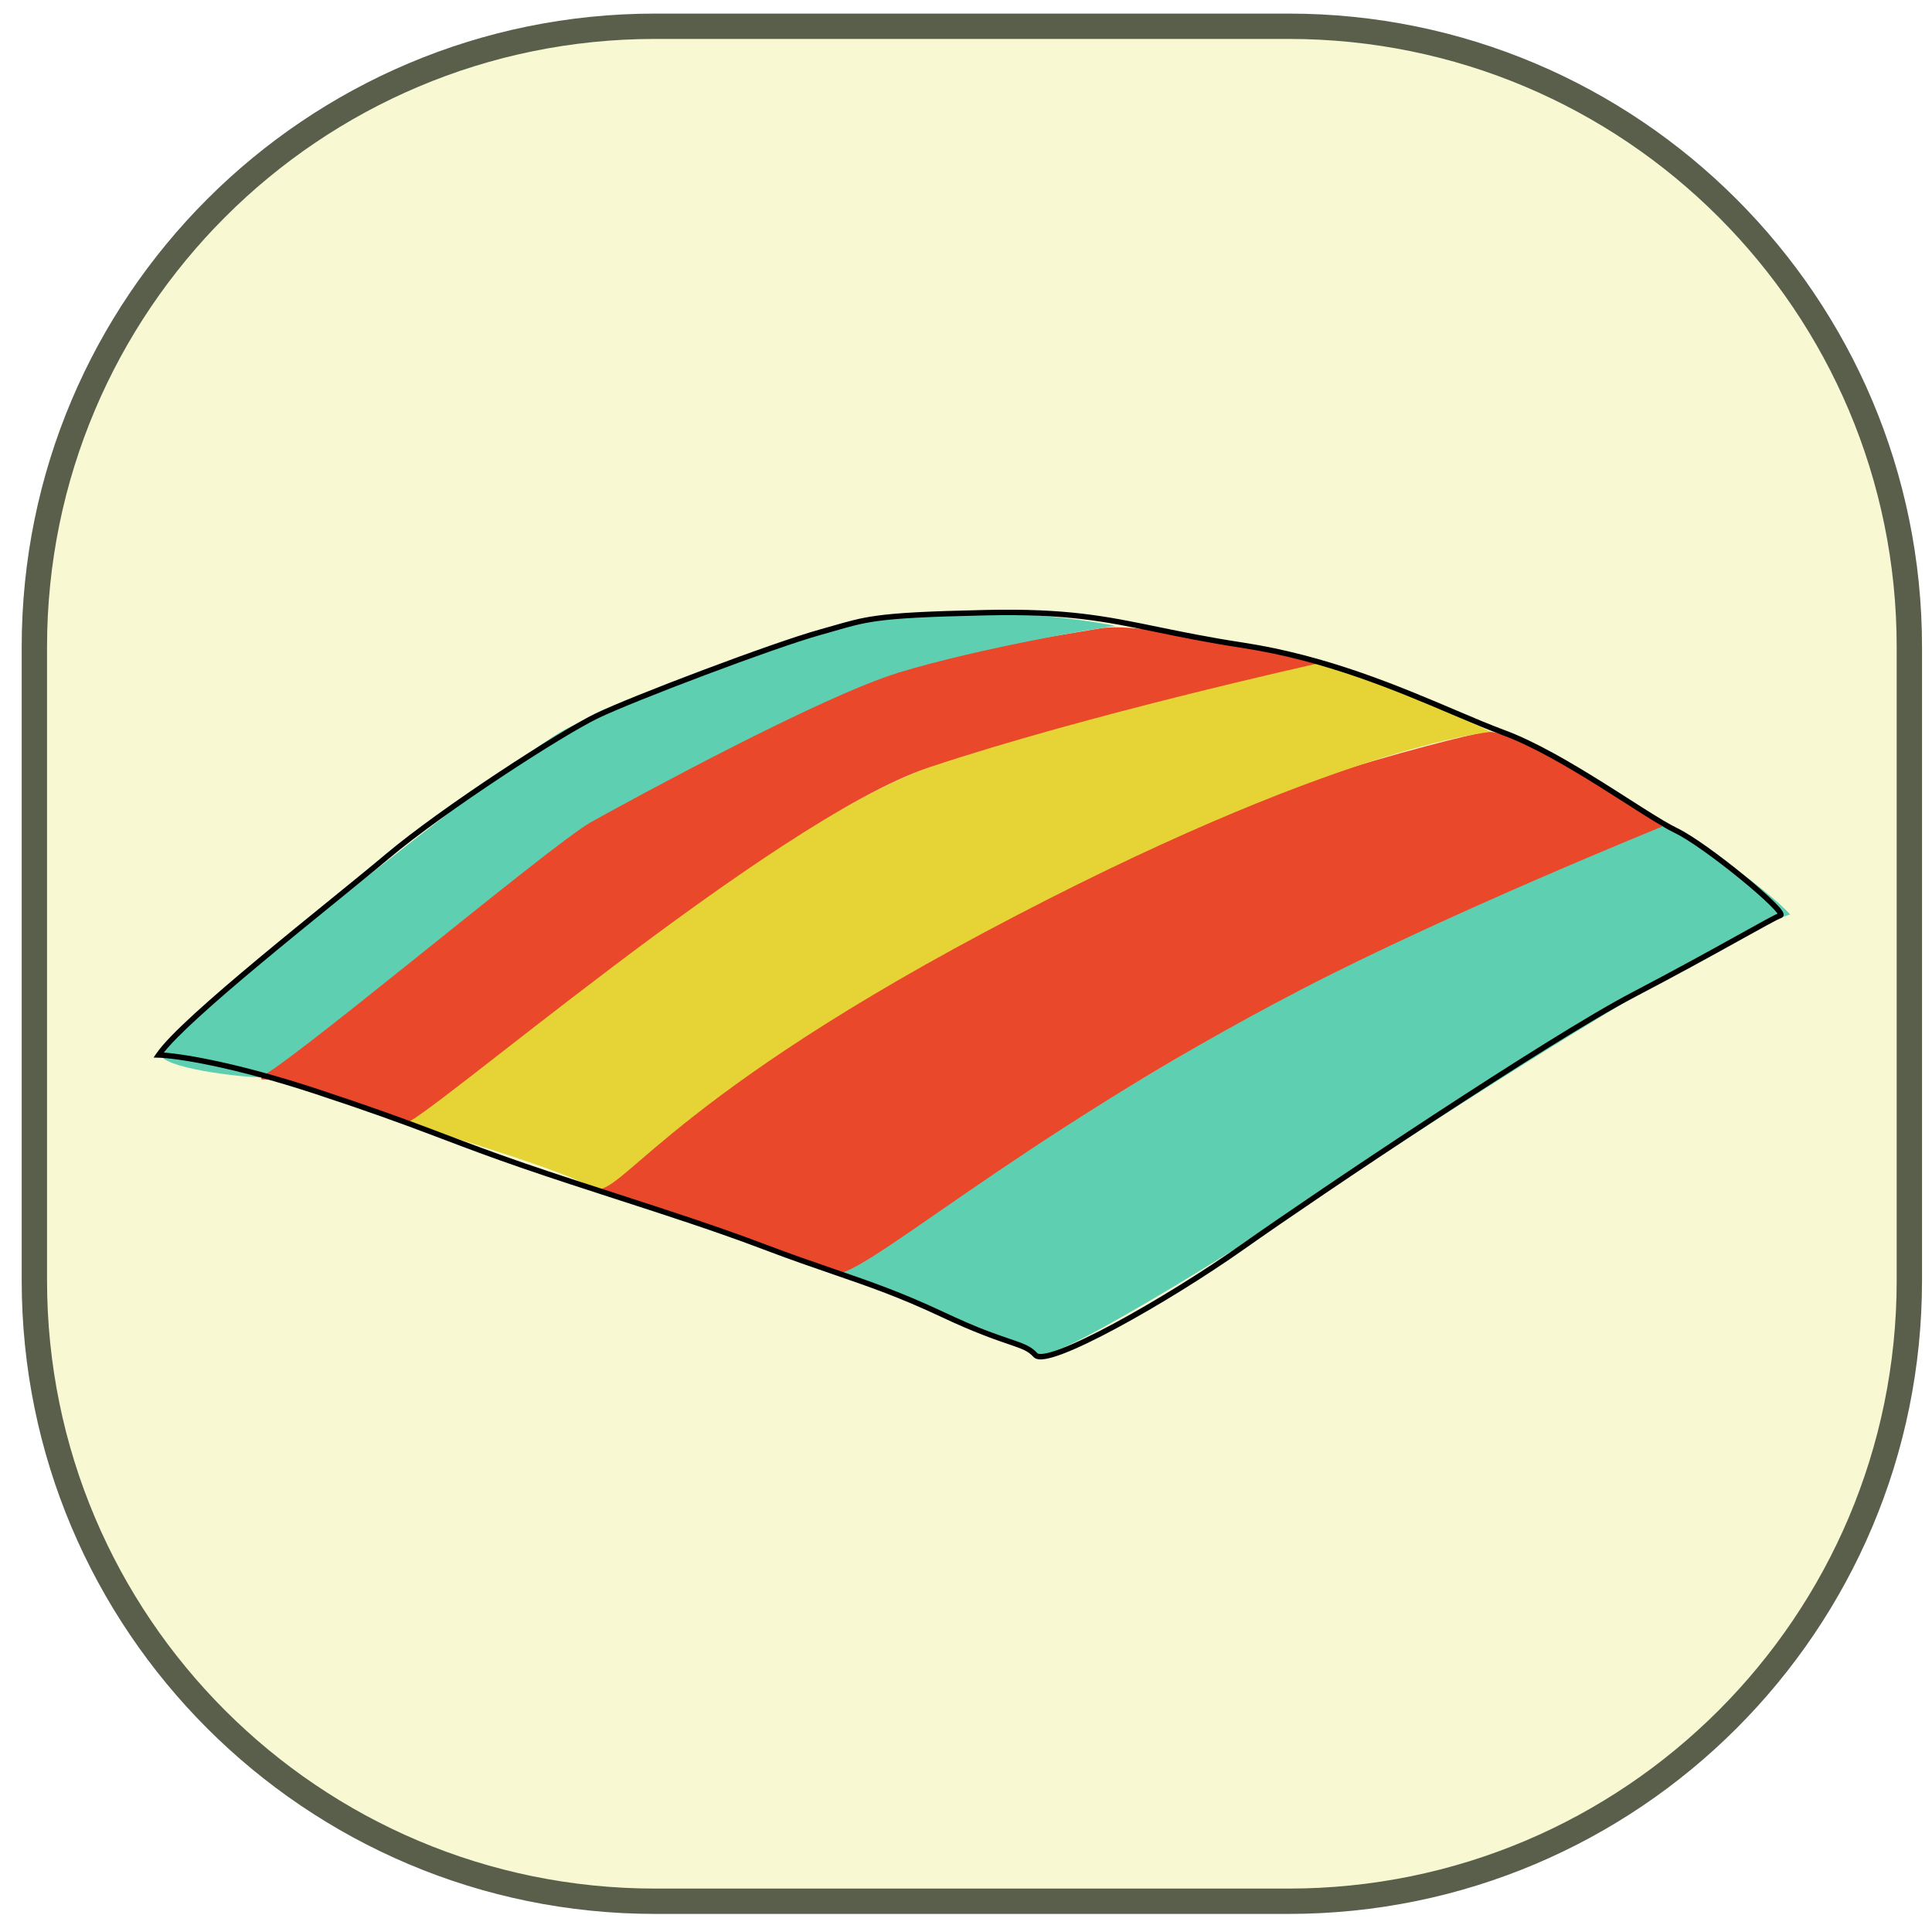
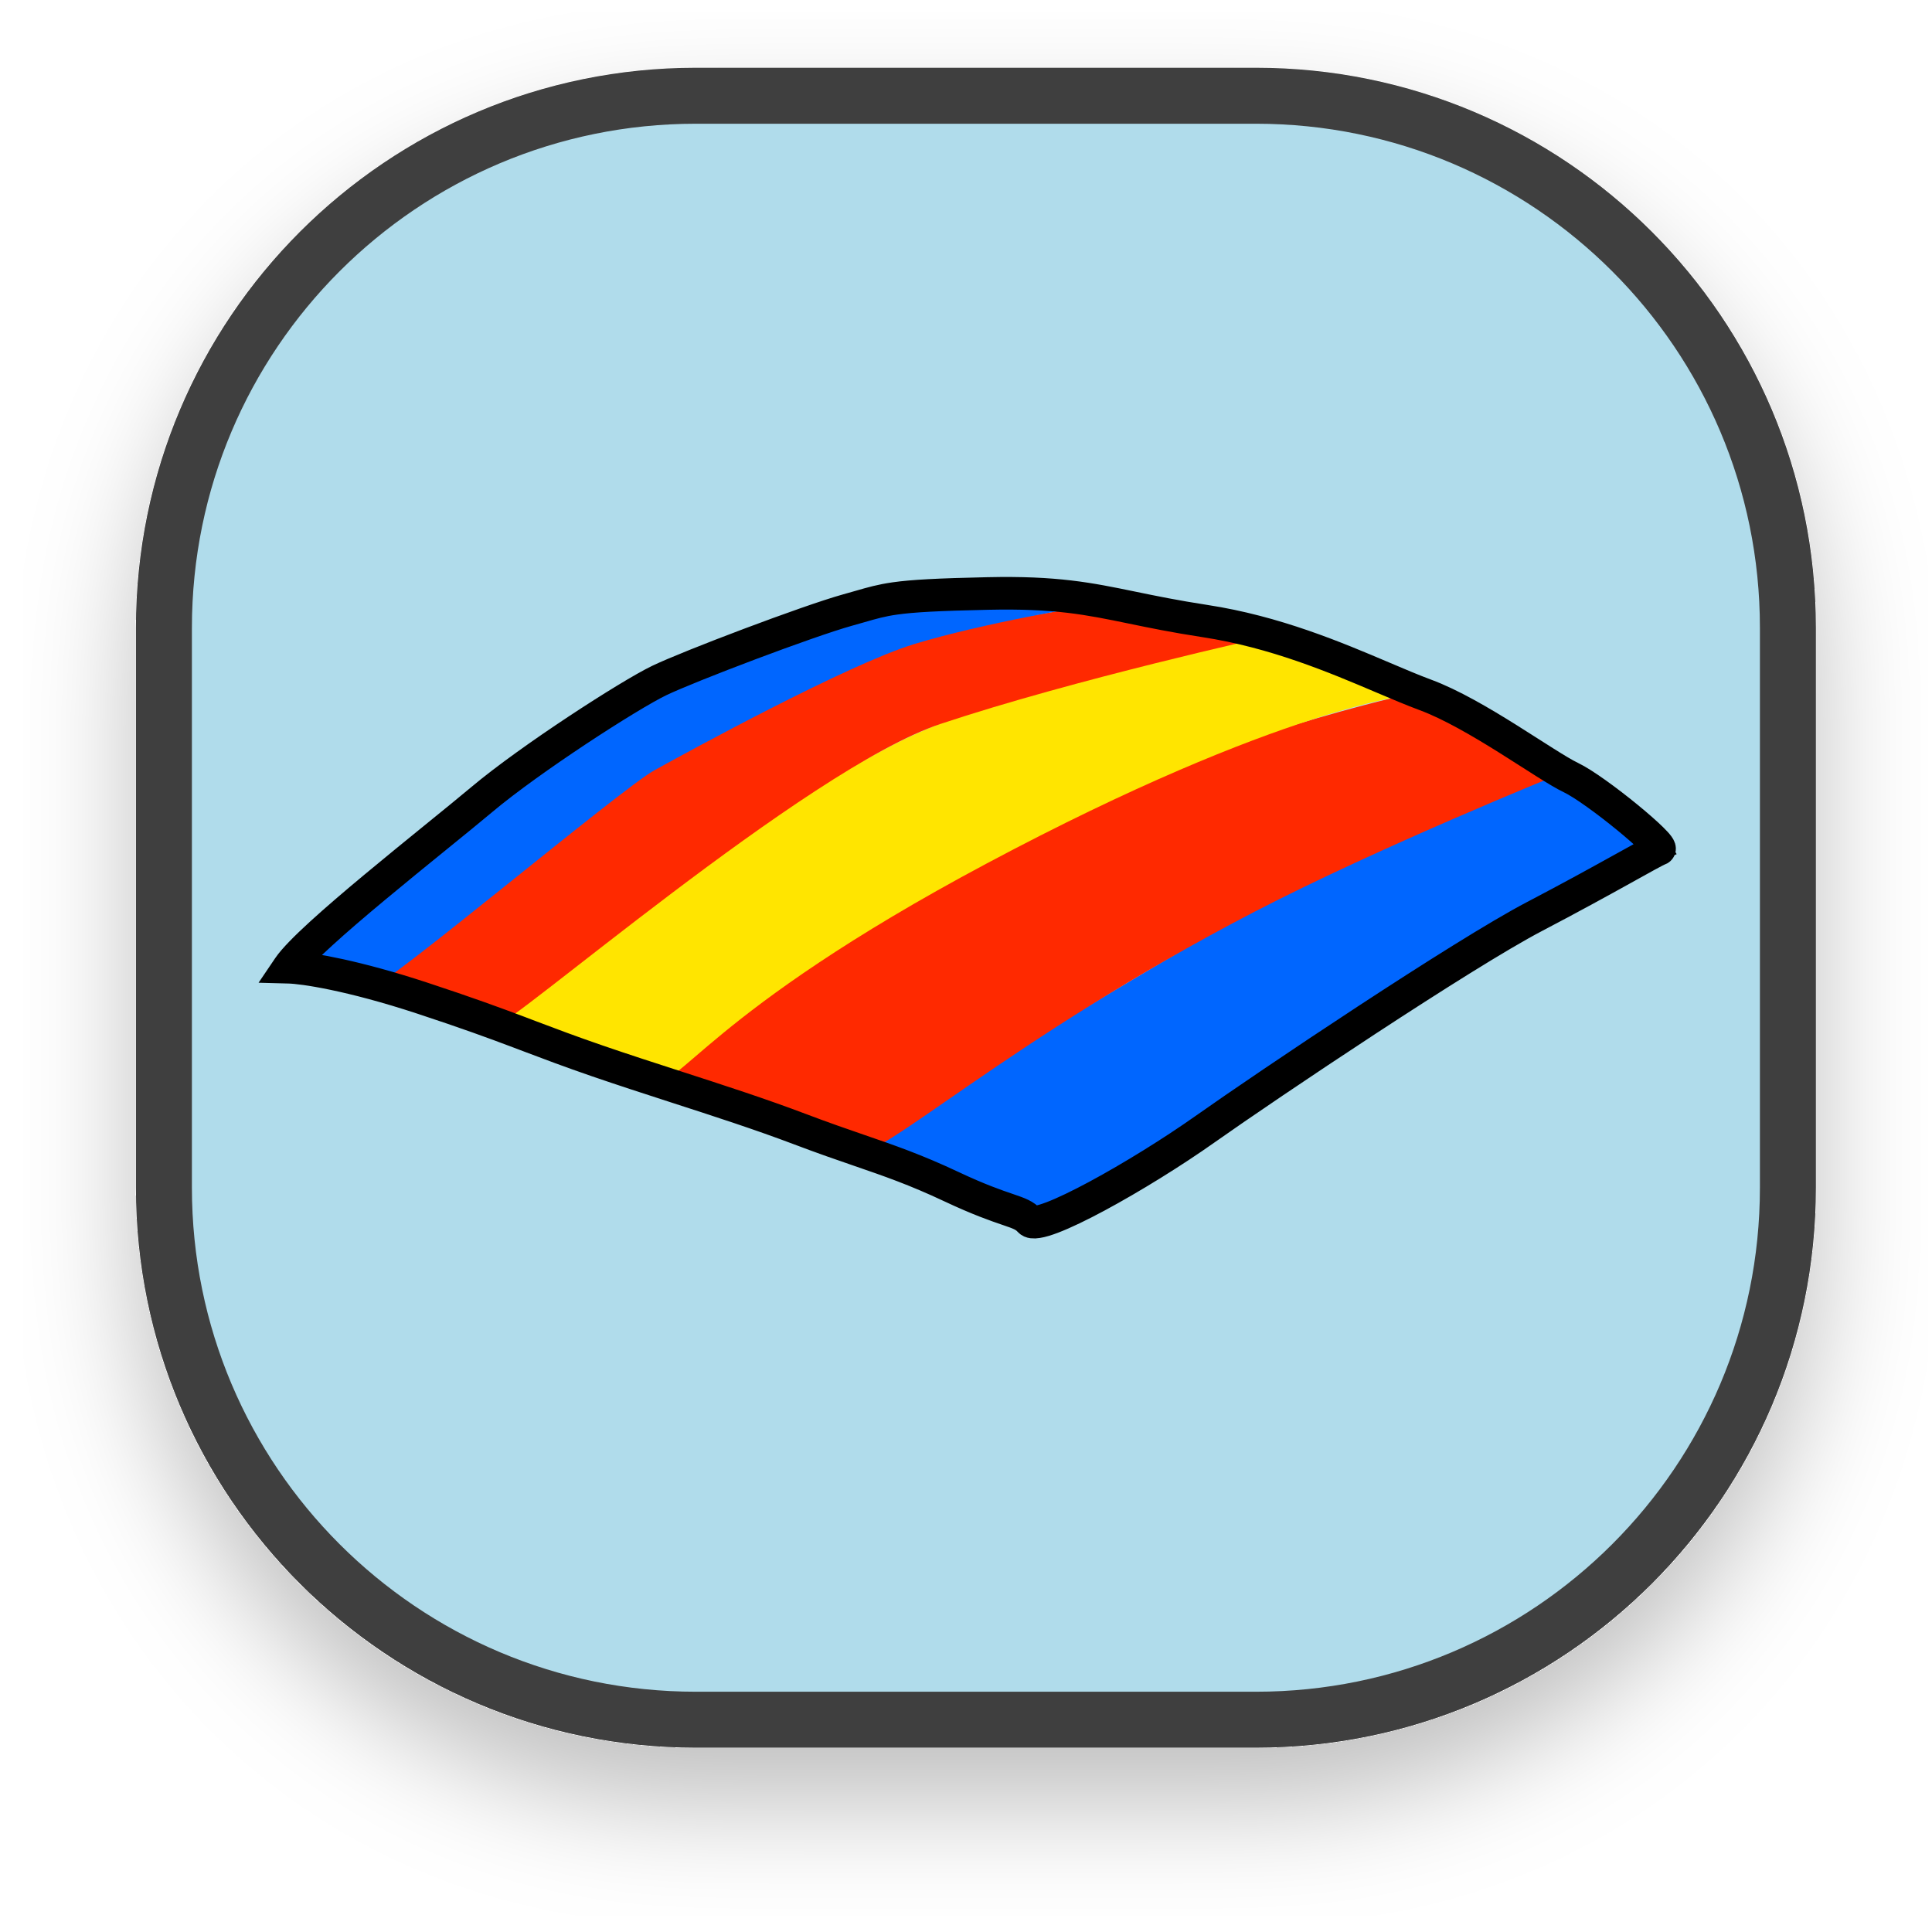
- <svg xmlns="http://www.w3.org/2000/svg" viewBox="0 0 61 61" fill="none">
-   <rect x="1.085" y="0.829" width="59.2" height="59.2" rx="19.6" fill="#F8F8D3" stroke="#595F4B" stroke-width="0.8" />
-   <path d="M32.764 42.765C32.32 42.376 28.272 40.89 26.304 40.195C28.041 38.875 35.473 34.36 39.085 32.276C42.697 30.193 51.866 26.164 52.422 26.094C52.978 26.025 55.849 28.109 56.52 28.873C54.631 29.428 47.166 34.152 43.67 36.444C40.22 38.713 33.209 43.154 32.764 42.765Z" fill="#5ECFB1" />
-   <path d="M26.235 40.195C25.679 39.806 21.048 38.273 18.802 37.556C22.276 33.735 30.055 30.123 33.876 27.762C37.696 25.4 45.962 23.247 46.934 23.108C47.907 22.969 52.492 26.094 52.492 26.094C52.492 26.094 45.754 28.82 41.1 31.235C31.861 36.028 26.93 40.681 26.235 40.195Z" fill="#E9492A" />
-   <path d="M18.663 37.486C17.997 37.042 14.496 35.958 12.829 35.472C16.163 31.999 23.595 27.067 27.624 24.983C31.653 22.899 40.127 21.093 41.238 20.954C42.35 20.815 47.073 23.108 47.073 23.108C47.073 23.108 42.145 23.541 31.097 29.429C20.539 35.055 19.497 38.042 18.663 37.486Z" fill="#E6D436" />
-   <path d="M12.759 35.472C12.412 35.263 8.869 34.013 8.314 34.082C7.758 34.152 10.884 31.721 13.454 29.498C16.024 27.275 21.581 23.872 25.61 22.204C29.639 20.537 33.181 20.121 34.709 19.843C36.237 19.565 41.586 20.954 41.586 20.954C41.586 20.954 34.362 22.552 29.361 24.219C24.359 25.886 13.107 35.68 12.759 35.472Z" fill="#E9492A" />
-   <path d="M8.175 34.013C7.689 34.013 5.049 33.735 5.049 33.249C5.049 32.763 16.232 23.872 17.83 23.038C19.428 22.204 24.985 19.982 28.18 19.495C31.375 19.009 35.473 19.773 35.196 19.773C34.918 19.773 30.889 20.468 28.388 21.232C25.888 21.996 19.914 25.261 18.664 25.955C17.413 26.65 8.661 34.013 8.175 34.013Z" fill="#5ECFB1" />
-   <path fill-rule="evenodd" clip-rule="evenodd" d="M36.548 19.79C37.305 19.946 38.149 20.12 39.254 20.289C41.895 20.693 44.168 21.659 45.933 22.409C46.516 22.657 47.043 22.881 47.51 23.054C48.467 23.407 49.596 24.071 50.6 24.699C50.895 24.883 51.181 25.066 51.448 25.237C51.636 25.357 51.815 25.471 51.981 25.576C52.388 25.832 52.724 26.035 52.955 26.146C53.439 26.378 54.333 27.033 55.068 27.635C55.437 27.937 55.77 28.229 55.996 28.451C56.109 28.561 56.198 28.657 56.251 28.731C56.277 28.766 56.3 28.803 56.31 28.84C56.316 28.858 56.32 28.886 56.309 28.916C56.297 28.952 56.269 28.973 56.241 28.983C56.217 28.991 56.169 29.013 56.092 29.052C56.016 29.09 55.919 29.142 55.8 29.207C55.615 29.307 55.381 29.438 55.099 29.594C55.017 29.64 54.93 29.688 54.839 29.738C54.041 30.181 52.938 30.789 51.599 31.49C48.927 32.888 41.681 37.745 39.291 39.435C38.093 40.281 36.546 41.241 35.25 41.938C34.603 42.286 34.016 42.57 33.566 42.741C33.341 42.827 33.147 42.886 32.995 42.909C32.919 42.921 32.849 42.925 32.788 42.917C32.729 42.909 32.67 42.888 32.628 42.841C32.46 42.655 32.277 42.589 31.85 42.443L31.834 42.438C31.411 42.293 30.772 42.075 29.73 41.585C28.39 40.954 27.44 40.627 26.303 40.236C25.661 40.015 24.959 39.774 24.093 39.445C22.624 38.888 21.05 38.379 19.469 37.868C18.479 37.547 17.486 37.226 16.515 36.892C15.461 36.529 14.733 36.253 13.995 35.973C13.852 35.919 13.708 35.865 13.562 35.81C12.662 35.47 11.654 35.1 9.966 34.544C7.268 33.656 5.53 33.408 5.006 33.395L4.849 33.391L4.938 33.261C5.14 32.963 5.582 32.516 6.152 31.995C6.725 31.472 7.433 30.867 8.172 30.251C8.942 29.61 9.743 28.959 10.463 28.375C11.129 27.834 11.726 27.349 12.162 26.982C13.072 26.217 14.456 25.236 15.749 24.381C17.041 23.526 18.251 22.792 18.813 22.521C19.93 21.983 24.383 20.293 25.871 19.879C26.033 19.834 26.177 19.793 26.311 19.754C26.788 19.617 27.132 19.518 27.648 19.445C28.308 19.351 29.25 19.299 31.124 19.258C33.691 19.202 34.918 19.455 36.548 19.79ZM36.499 19.956C34.878 19.622 33.675 19.374 31.128 19.43C29.253 19.471 28.321 19.523 27.673 19.614C27.169 19.686 26.838 19.781 26.364 19.918C26.229 19.957 26.083 19.999 25.917 20.045C24.439 20.455 19.995 22.142 18.887 22.676C18.337 22.941 17.136 23.669 15.844 24.524C14.552 25.378 13.175 26.354 12.273 27.113C11.838 27.479 11.239 27.965 10.57 28.509C9.849 29.095 9.046 29.747 8.282 30.383C7.543 30.998 6.838 31.601 6.268 32.122C5.776 32.572 5.39 32.956 5.172 33.232C5.856 33.284 7.539 33.564 10.02 34.381C11.71 34.938 12.721 35.309 13.623 35.649C13.769 35.704 13.913 35.759 14.056 35.813C14.794 36.093 15.52 36.368 16.571 36.73C17.535 37.061 18.525 37.382 19.515 37.702C21.099 38.215 22.682 38.727 24.153 39.285C25.008 39.609 25.707 39.849 26.348 40.07C27.492 40.464 28.455 40.795 29.803 41.429C30.836 41.915 31.468 42.131 31.889 42.275L31.908 42.281C32.324 42.423 32.553 42.502 32.755 42.727C32.76 42.731 32.773 42.742 32.811 42.747C32.849 42.752 32.901 42.75 32.968 42.74C33.103 42.719 33.284 42.665 33.505 42.581C33.944 42.413 34.524 42.134 35.169 41.787C36.458 41.093 38 40.137 39.192 39.295C41.581 37.606 48.836 32.742 51.519 31.338C52.857 30.638 53.958 30.031 54.756 29.588C54.846 29.538 54.933 29.49 55.016 29.444C55.297 29.288 55.533 29.157 55.718 29.056C55.837 28.991 55.936 28.938 56.014 28.899C56.055 28.878 56.092 28.86 56.123 28.846C56.12 28.842 56.116 28.837 56.113 28.832C56.068 28.77 55.987 28.682 55.876 28.573C55.656 28.356 55.327 28.068 54.96 27.768C54.223 27.165 53.344 26.523 52.881 26.301C52.639 26.185 52.295 25.977 51.889 25.721C51.721 25.614 51.542 25.5 51.354 25.38C51.088 25.21 50.804 25.029 50.509 24.844C49.505 24.216 48.389 23.561 47.451 23.215C46.973 23.038 46.438 22.811 45.85 22.561C44.087 21.812 41.845 20.859 39.228 20.459C38.107 20.287 37.257 20.112 36.499 19.956Z" fill="black" />
+ <svg xmlns="http://www.w3.org/2000/svg" viewBox="0 0 69 69" fill="none">
+   <g filter="url(#filter0_d_547_3143)">
+     <rect x="5.854" y="3.419" width="58" height="58" rx="19" fill="#B0DCEB" stroke="#3F3F3F" stroke-width="2" />
+     <path d="M36.841 43.582C36.416 43.21 32.548 41.789 30.667 41.125C32.327 39.864 39.43 35.548 42.883 33.556C46.335 31.565 55.099 27.714 55.63 27.648C56.161 27.581 58.905 29.573 59.547 30.303C57.741 30.834 50.606 35.349 47.265 37.54C43.967 39.709 37.266 43.953 36.841 43.582Z" fill="#0066FF" />
+     <path d="M30.6 41.125C30.069 40.754 25.643 39.288 23.496 38.602C26.816 34.951 34.252 31.498 37.903 29.241C41.555 26.984 49.456 24.926 50.385 24.793C51.315 24.66 55.697 27.648 55.697 27.648C55.697 27.648 49.256 30.253 44.808 32.561C35.978 37.142 31.264 41.59 30.6 41.125Z" fill="#FF2900" />
+     <path d="M23.363 38.536C22.726 38.111 19.38 37.075 17.786 36.611C20.973 33.291 28.077 28.577 31.928 26.585C35.779 24.594 43.878 22.868 44.941 22.735C46.003 22.602 50.518 24.793 50.518 24.793C50.518 24.793 45.807 25.207 35.248 30.834C25.156 36.212 24.16 39.067 23.363 38.536Z" fill="#FFE500" />
+     <path d="M17.72 36.611C17.388 36.411 14.002 35.216 13.471 35.283C12.94 35.349 15.928 33.025 18.384 30.901C20.841 28.776 26.152 25.523 30.003 23.93C33.854 22.336 37.24 21.938 38.7 21.672C40.161 21.407 45.273 22.735 45.273 22.735C45.273 22.735 38.368 24.262 33.588 25.855C28.808 27.448 18.052 36.81 17.72 36.611Z" fill="#FF2900" />
+     <path d="M13.338 35.216C12.874 35.216 10.351 34.951 10.351 34.486C10.351 34.021 21.04 25.523 22.567 24.726C24.094 23.93 29.405 21.805 32.459 21.34C35.513 20.876 39.43 21.606 39.165 21.606C38.899 21.606 35.048 22.27 32.658 23C30.268 23.73 24.559 26.851 23.363 27.515C22.169 28.179 13.803 35.216 13.338 35.216Z" fill="#0066FF" />
+     <path fill-rule="evenodd" clip-rule="evenodd" d="M40.458 21.622C41.181 21.771 41.988 21.937 43.044 22.099C45.568 22.485 47.741 23.408 49.428 24.125C49.985 24.362 50.489 24.576 50.935 24.741C51.85 25.079 52.929 25.713 53.889 26.314C54.17 26.49 54.444 26.665 54.699 26.828C54.879 26.942 55.05 27.051 55.209 27.152C55.597 27.397 55.918 27.591 56.14 27.697C56.603 27.919 57.456 28.545 58.159 29.12C58.512 29.409 58.831 29.688 59.047 29.9C59.154 30.005 59.239 30.097 59.29 30.167C59.315 30.201 59.337 30.237 59.347 30.272C59.352 30.289 59.356 30.316 59.346 30.345C59.334 30.379 59.307 30.399 59.28 30.408C59.257 30.416 59.211 30.437 59.137 30.474C59.066 30.511 58.972 30.561 58.858 30.623C58.682 30.719 58.458 30.843 58.189 30.993C58.11 31.037 58.027 31.083 57.941 31.131C57.178 31.554 56.123 32.135 54.843 32.805C52.289 34.141 45.364 38.784 43.079 40.399C41.935 41.208 40.456 42.125 39.217 42.791C38.598 43.124 38.037 43.395 37.607 43.559C37.393 43.64 37.207 43.697 37.061 43.719C36.989 43.731 36.922 43.734 36.864 43.727C36.807 43.719 36.751 43.699 36.711 43.654C36.55 43.476 36.375 43.413 35.967 43.274L35.952 43.269C35.547 43.13 34.937 42.922 33.941 42.453C32.66 41.85 31.752 41.538 30.666 41.164C30.052 40.953 29.381 40.722 28.553 40.408C27.149 39.876 25.644 39.389 24.134 38.901C23.187 38.594 22.238 38.287 21.31 37.968C20.303 37.621 19.607 37.357 18.901 37.09C18.764 37.038 18.627 36.986 18.488 36.934C17.627 36.609 16.664 36.255 15.051 35.724C12.471 34.875 10.81 34.638 10.31 34.626L10.16 34.622L10.244 34.498C10.437 34.213 10.861 33.786 11.405 33.288C11.952 32.788 12.629 32.209 13.336 31.621C14.072 31.008 14.838 30.386 15.525 29.827C16.162 29.31 16.732 28.847 17.15 28.496C18.02 27.765 19.342 26.827 20.578 26.01C21.813 25.193 22.969 24.491 23.506 24.232C24.574 23.718 28.831 22.102 30.253 21.707C30.407 21.664 30.545 21.625 30.673 21.588C31.129 21.456 31.458 21.362 31.951 21.292C32.582 21.202 33.483 21.153 35.273 21.114C37.727 21.06 38.9 21.301 40.458 21.622ZM40.41 21.78C38.862 21.461 37.712 21.224 35.277 21.278C33.485 21.317 32.594 21.366 31.974 21.454C31.493 21.522 31.177 21.613 30.724 21.744C30.595 21.781 30.455 21.821 30.297 21.865C28.884 22.258 24.636 23.87 23.577 24.38C23.051 24.633 21.904 25.329 20.668 26.146C19.434 26.963 18.118 27.896 17.255 28.622C16.84 28.971 16.267 29.436 15.628 29.955C14.938 30.515 14.171 31.139 13.441 31.747C12.735 32.335 12.06 32.911 11.516 33.409C11.045 33.839 10.677 34.206 10.468 34.47C11.123 34.519 12.73 34.787 15.102 35.568C16.718 36.1 17.683 36.455 18.546 36.78C18.686 36.833 18.823 36.885 18.959 36.937C19.665 37.204 20.359 37.467 21.363 37.813C22.285 38.13 23.231 38.436 24.177 38.742C25.692 39.232 27.205 39.722 28.611 40.255C29.428 40.565 30.096 40.795 30.709 41.006C31.802 41.382 32.722 41.699 34.011 42.305C34.998 42.77 35.602 42.976 36.005 43.113L36.022 43.119C36.42 43.255 36.639 43.33 36.833 43.545C36.837 43.549 36.85 43.559 36.886 43.564C36.922 43.569 36.971 43.568 37.036 43.557C37.165 43.537 37.338 43.486 37.549 43.406C37.969 43.246 38.523 42.978 39.139 42.647C40.372 41.984 41.846 41.07 42.985 40.265C45.268 38.651 52.202 34.001 54.767 32.66C56.046 31.991 57.098 31.41 57.861 30.987C57.947 30.939 58.03 30.893 58.109 30.85C58.378 30.7 58.603 30.575 58.78 30.479C58.894 30.416 58.989 30.366 59.063 30.328C59.103 30.308 59.138 30.291 59.167 30.278C59.164 30.273 59.161 30.269 59.158 30.264C59.115 30.205 59.038 30.121 58.932 30.017C58.721 29.809 58.407 29.534 58.056 29.247C57.351 28.671 56.512 28.057 56.069 27.845C55.837 27.735 55.509 27.535 55.121 27.291C54.96 27.189 54.789 27.079 54.609 26.965C54.355 26.802 54.084 26.629 53.802 26.453C52.842 25.852 51.775 25.227 50.879 24.895C50.422 24.726 49.911 24.509 49.348 24.27C47.663 23.554 45.521 22.644 43.02 22.261C41.948 22.097 41.135 21.93 40.41 21.78Z" fill="black" stroke="black" />
+   </g>
+   <defs>
+     <filter id="filter0_d_547_3143" x="0.854" y="0.419" width="68" height="68" filterUnits="userSpaceOnUse" color-interpolation-filters="sRGB">
+       <feFlood flood-opacity="0" result="BackgroundImageFix" />
+       <feColorMatrix in="SourceAlpha" type="matrix" values="0 0 0 0 0 0 0 0 0 0 0 0 0 0 0 0 0 0 127 0" result="hardAlpha" />
+       <feOffset dy="2" />
+       <feGaussianBlur stdDeviation="2" />
+       <feComposite in2="hardAlpha" operator="out" />
+       <feColorMatrix type="matrix" values="0 0 0 0 0 0 0 0 0 0 0 0 0 0 0 0 0 0 0.25 0" />
+       <feBlend mode="normal" in2="BackgroundImageFix" result="effect1_dropShadow_547_3143" />
+       <feBlend mode="normal" in="SourceGraphic" in2="effect1_dropShadow_547_3143" result="shape" />
+     </filter>
+   </defs>
</svg>
